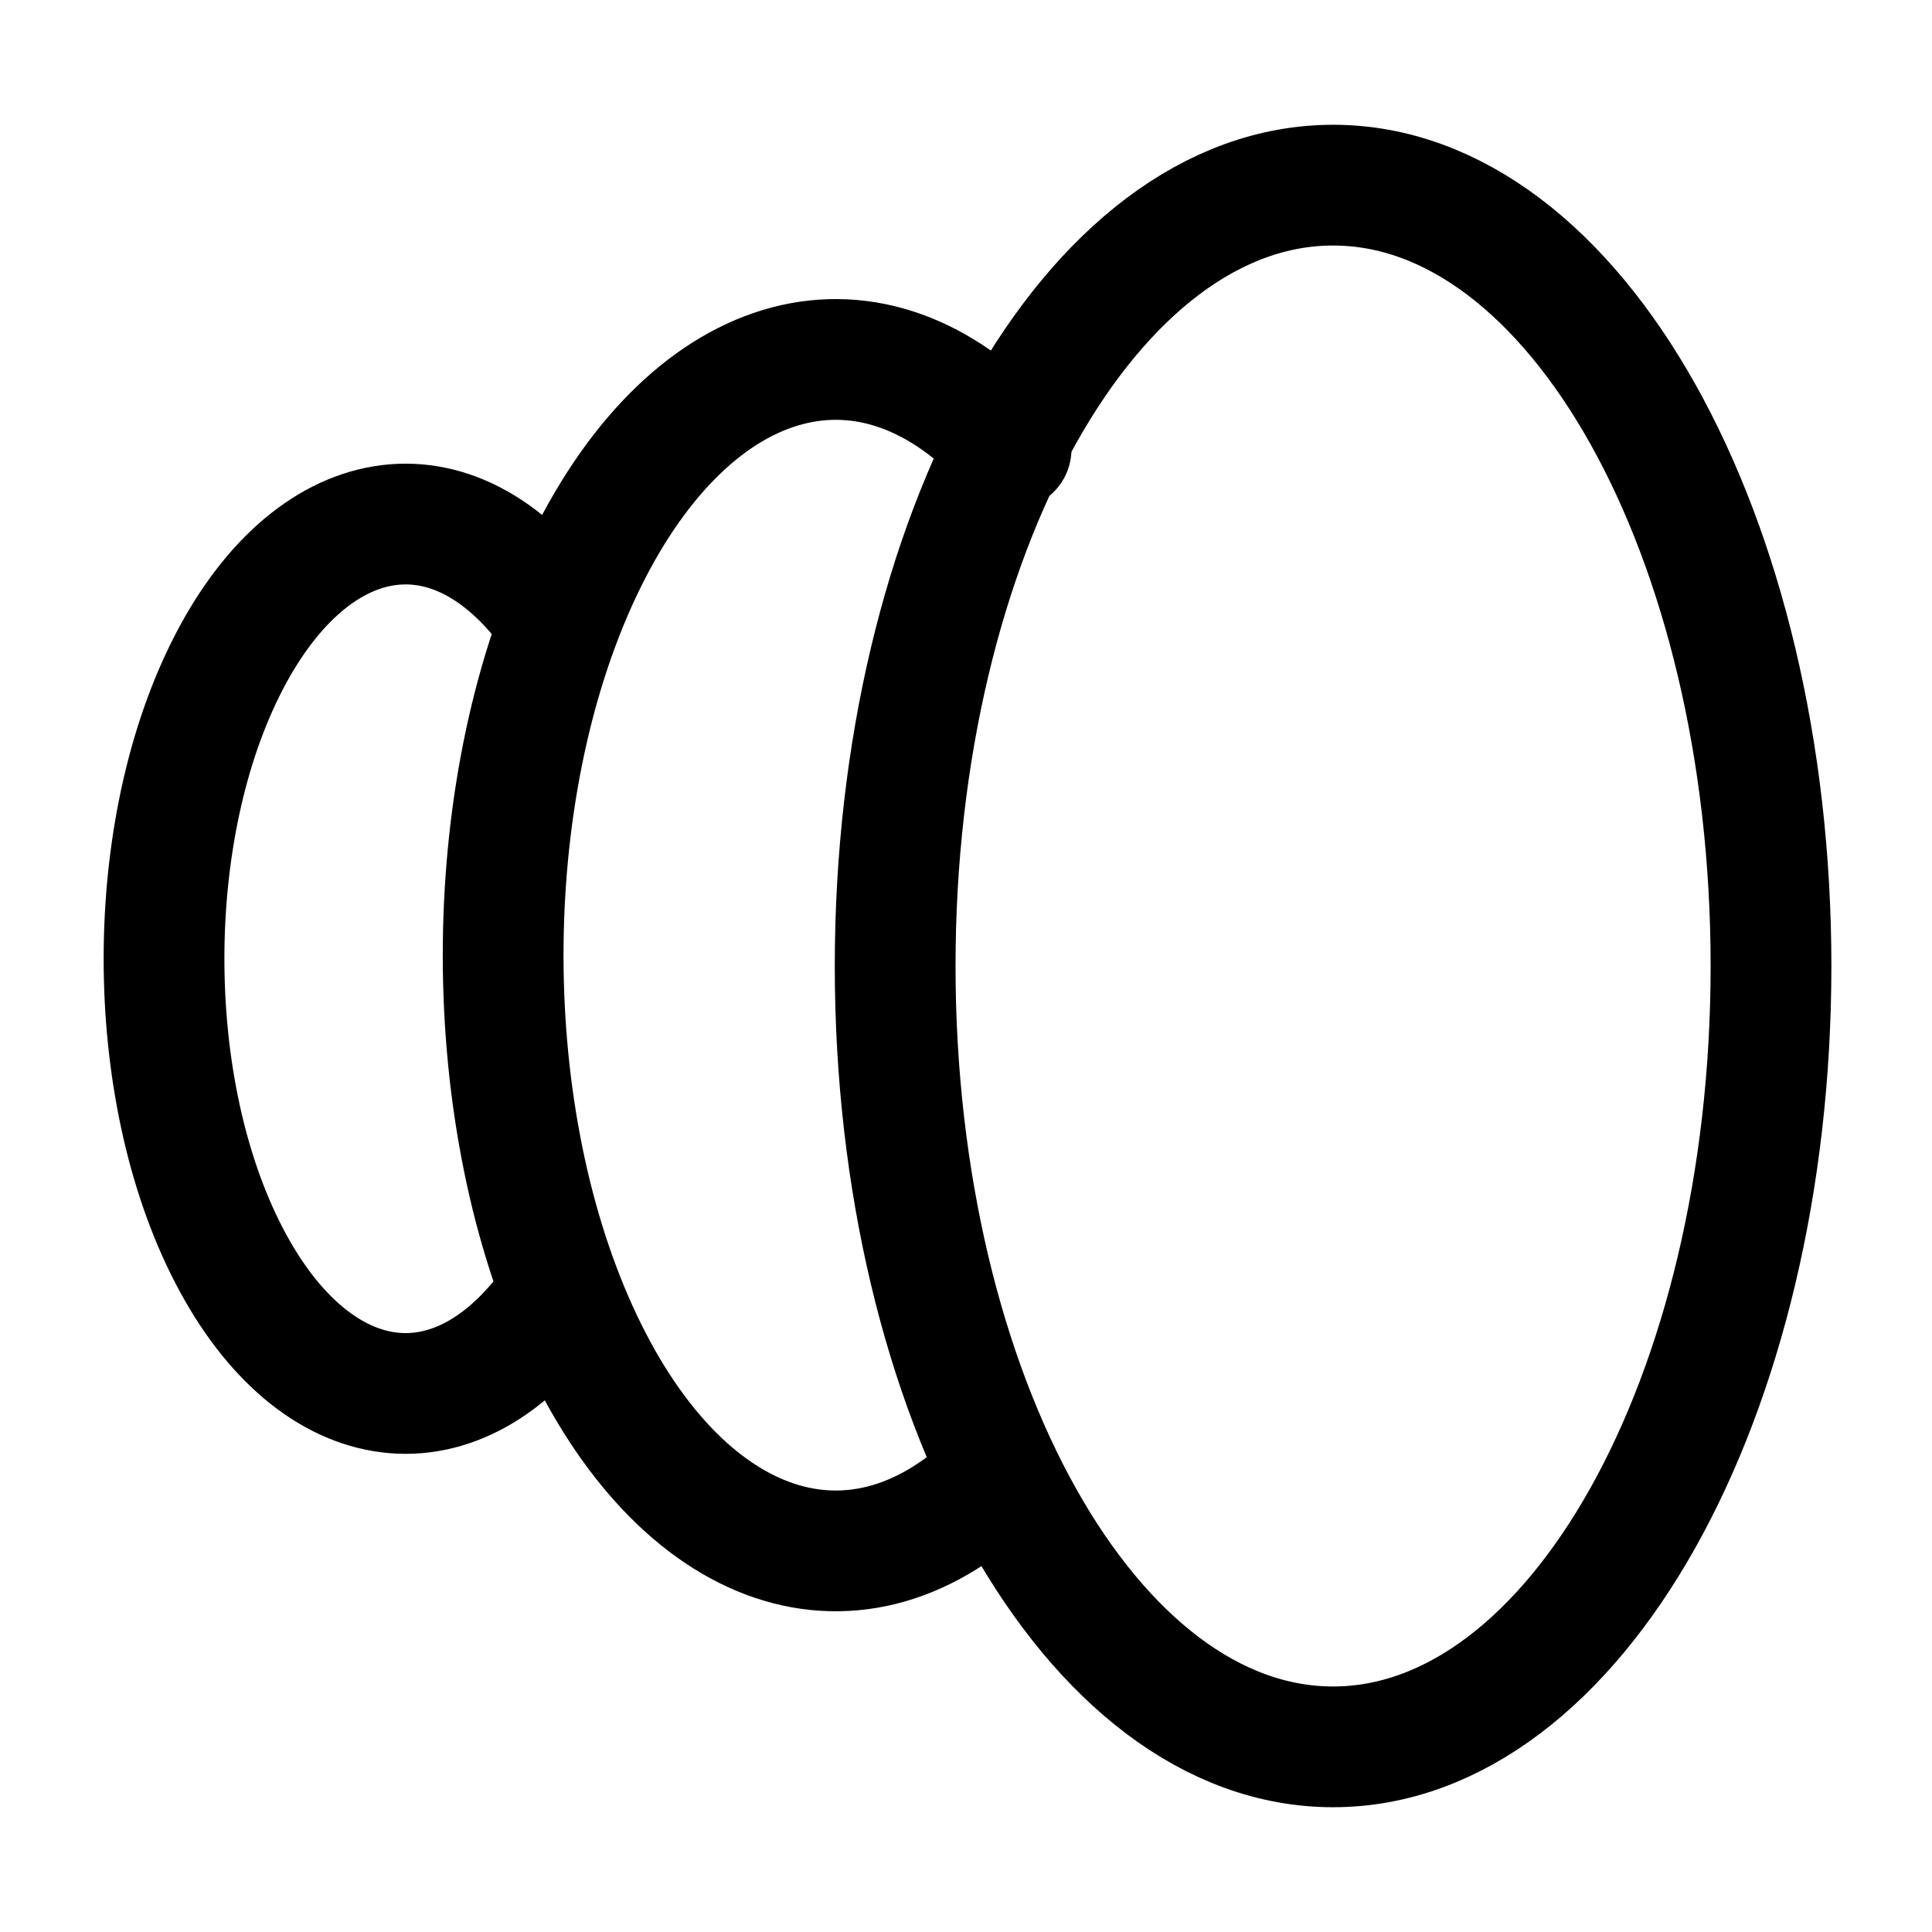
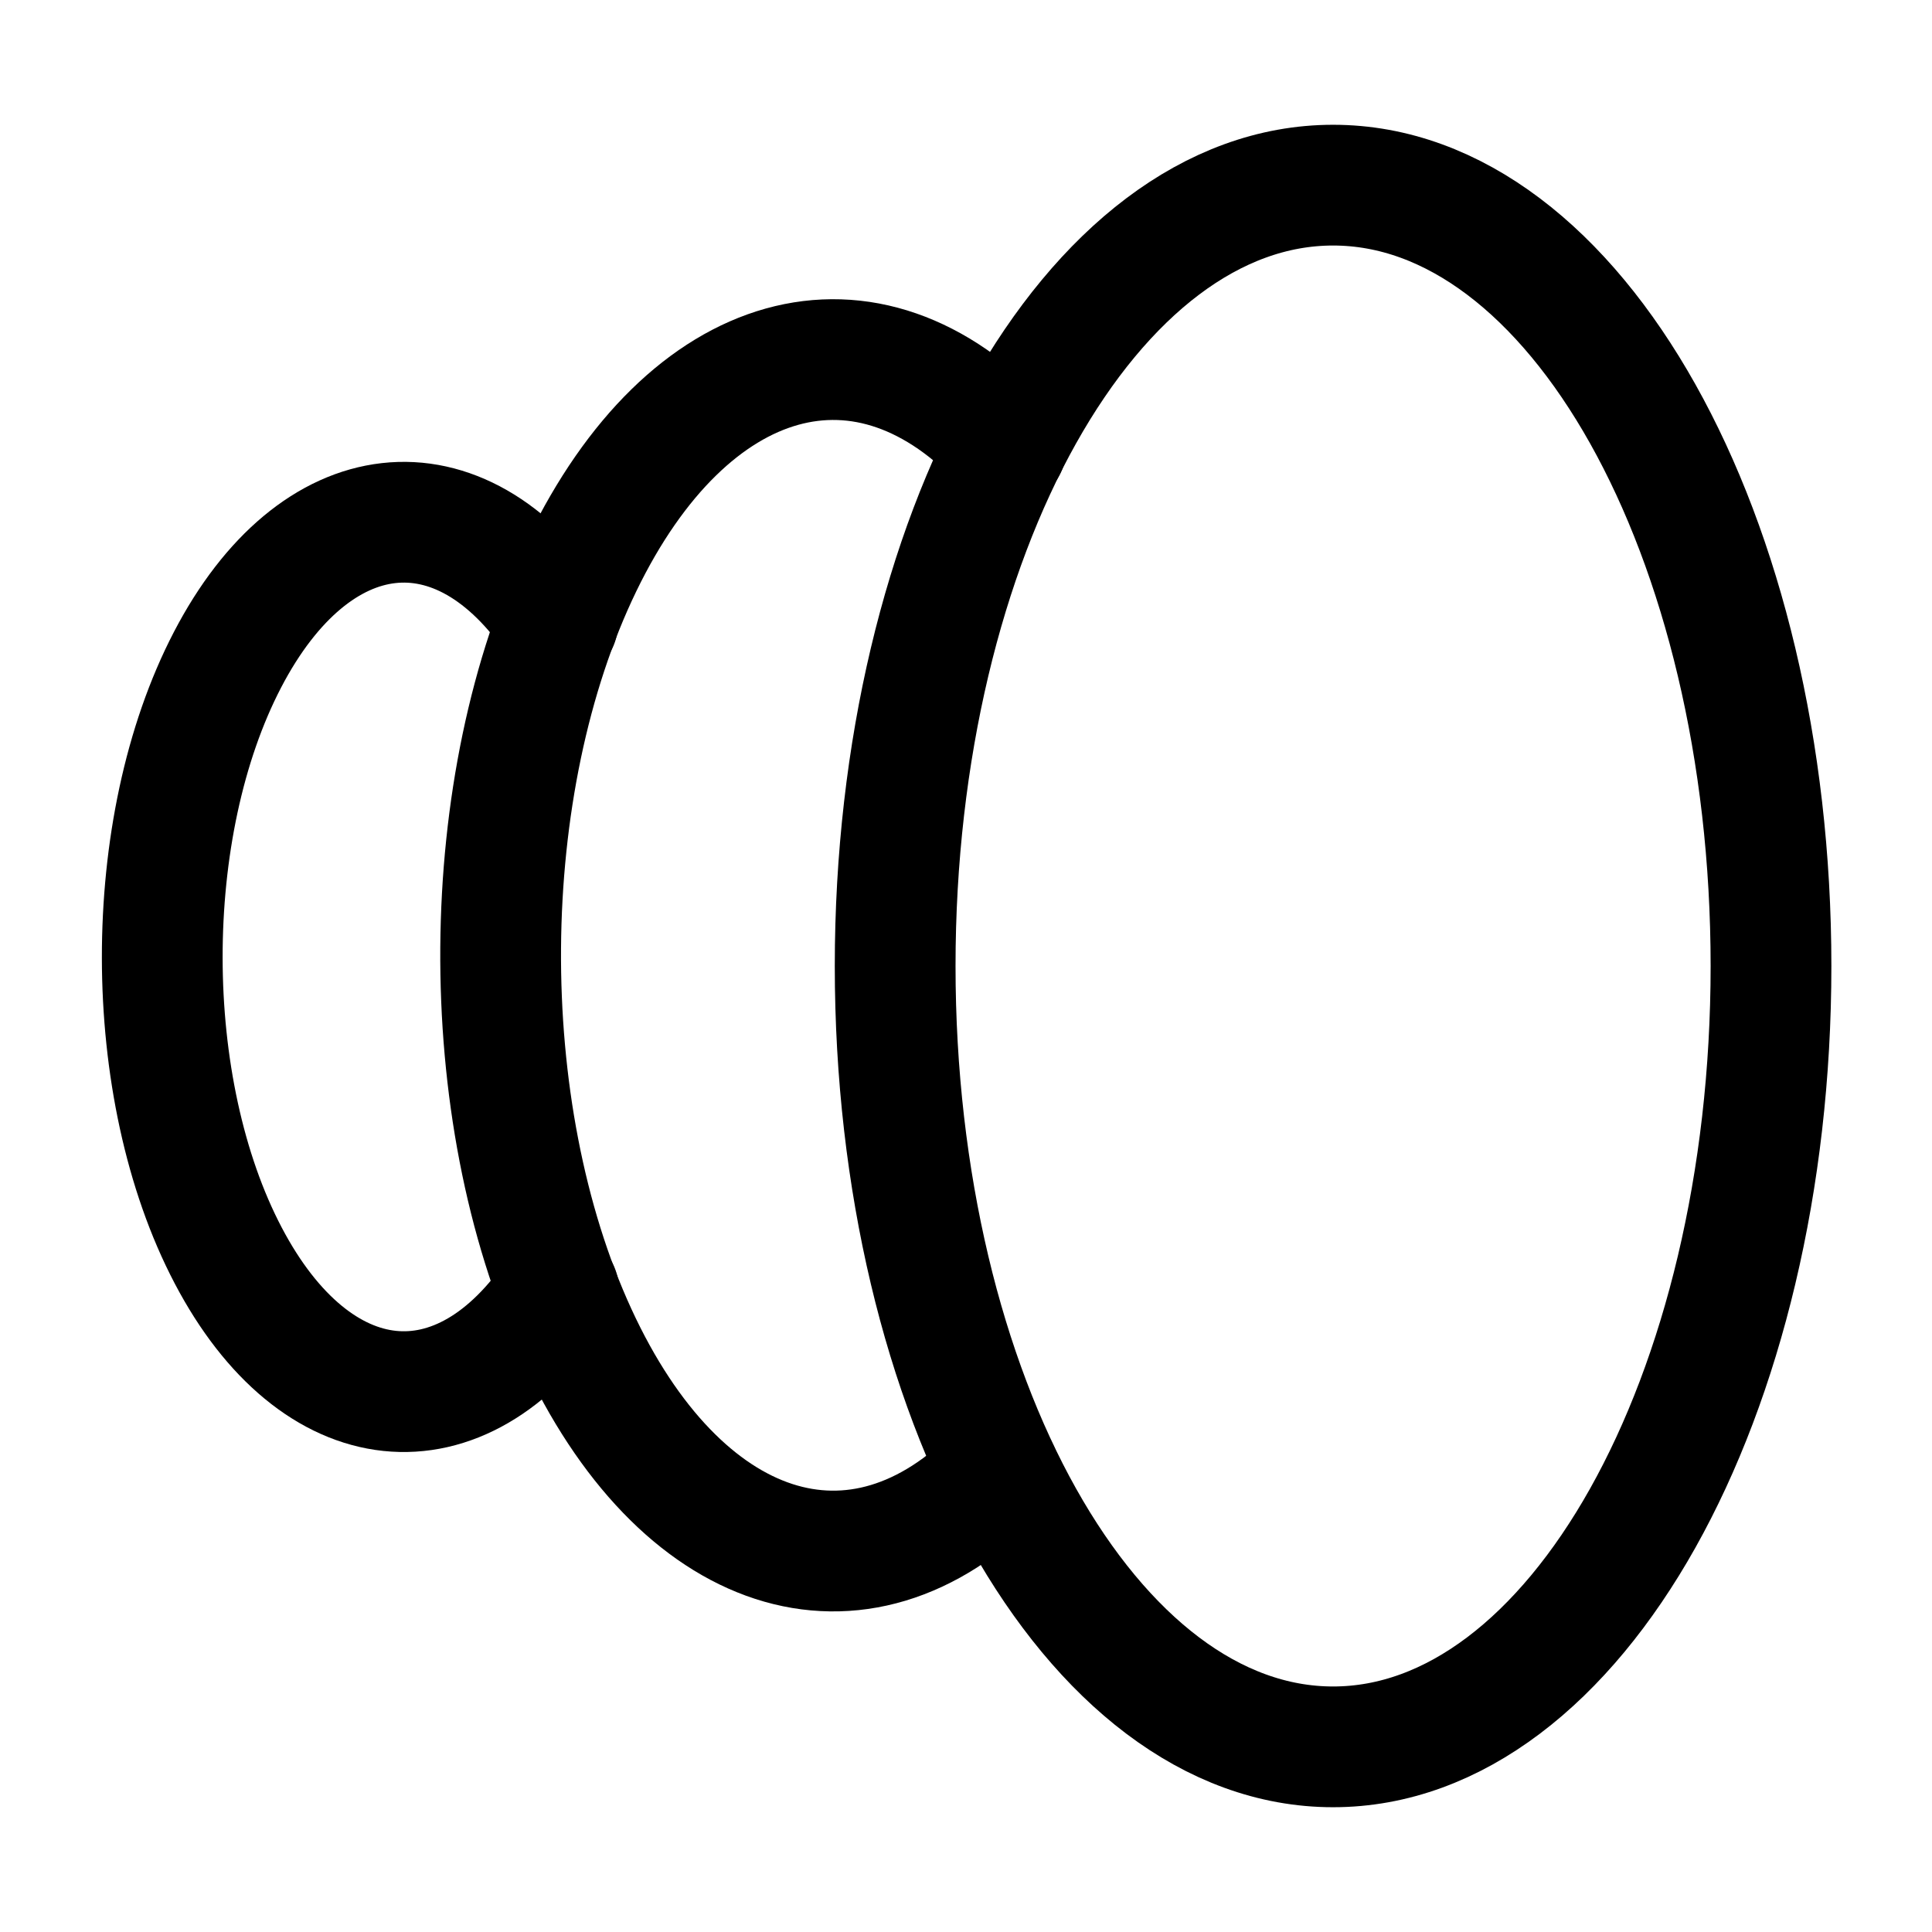
<svg xmlns="http://www.w3.org/2000/svg" width="256" height="256" viewBox="0 0 24 24" fill="none" stroke="currentColor" stroke-width="1.5" stroke-linecap="round" stroke-linejoin="round">
  <ellipse cx="16.56" cy="12" rx="5.44" ry="9.7" />
-   <path d="M12.56 5.58A4.13 7.4 0 1 0 12.42 18.3" />
-   <path d="M6.93 7.72A3 5.4 0 1 0 6.93 16.1" />
+   <path d="M12.41 18.28A4.13 7.4 0 1 1 12.5 5.55" />
+   <path d="M6.94 16.03A3 5.4 0 1 1 6.93 7.73" />
</svg>
